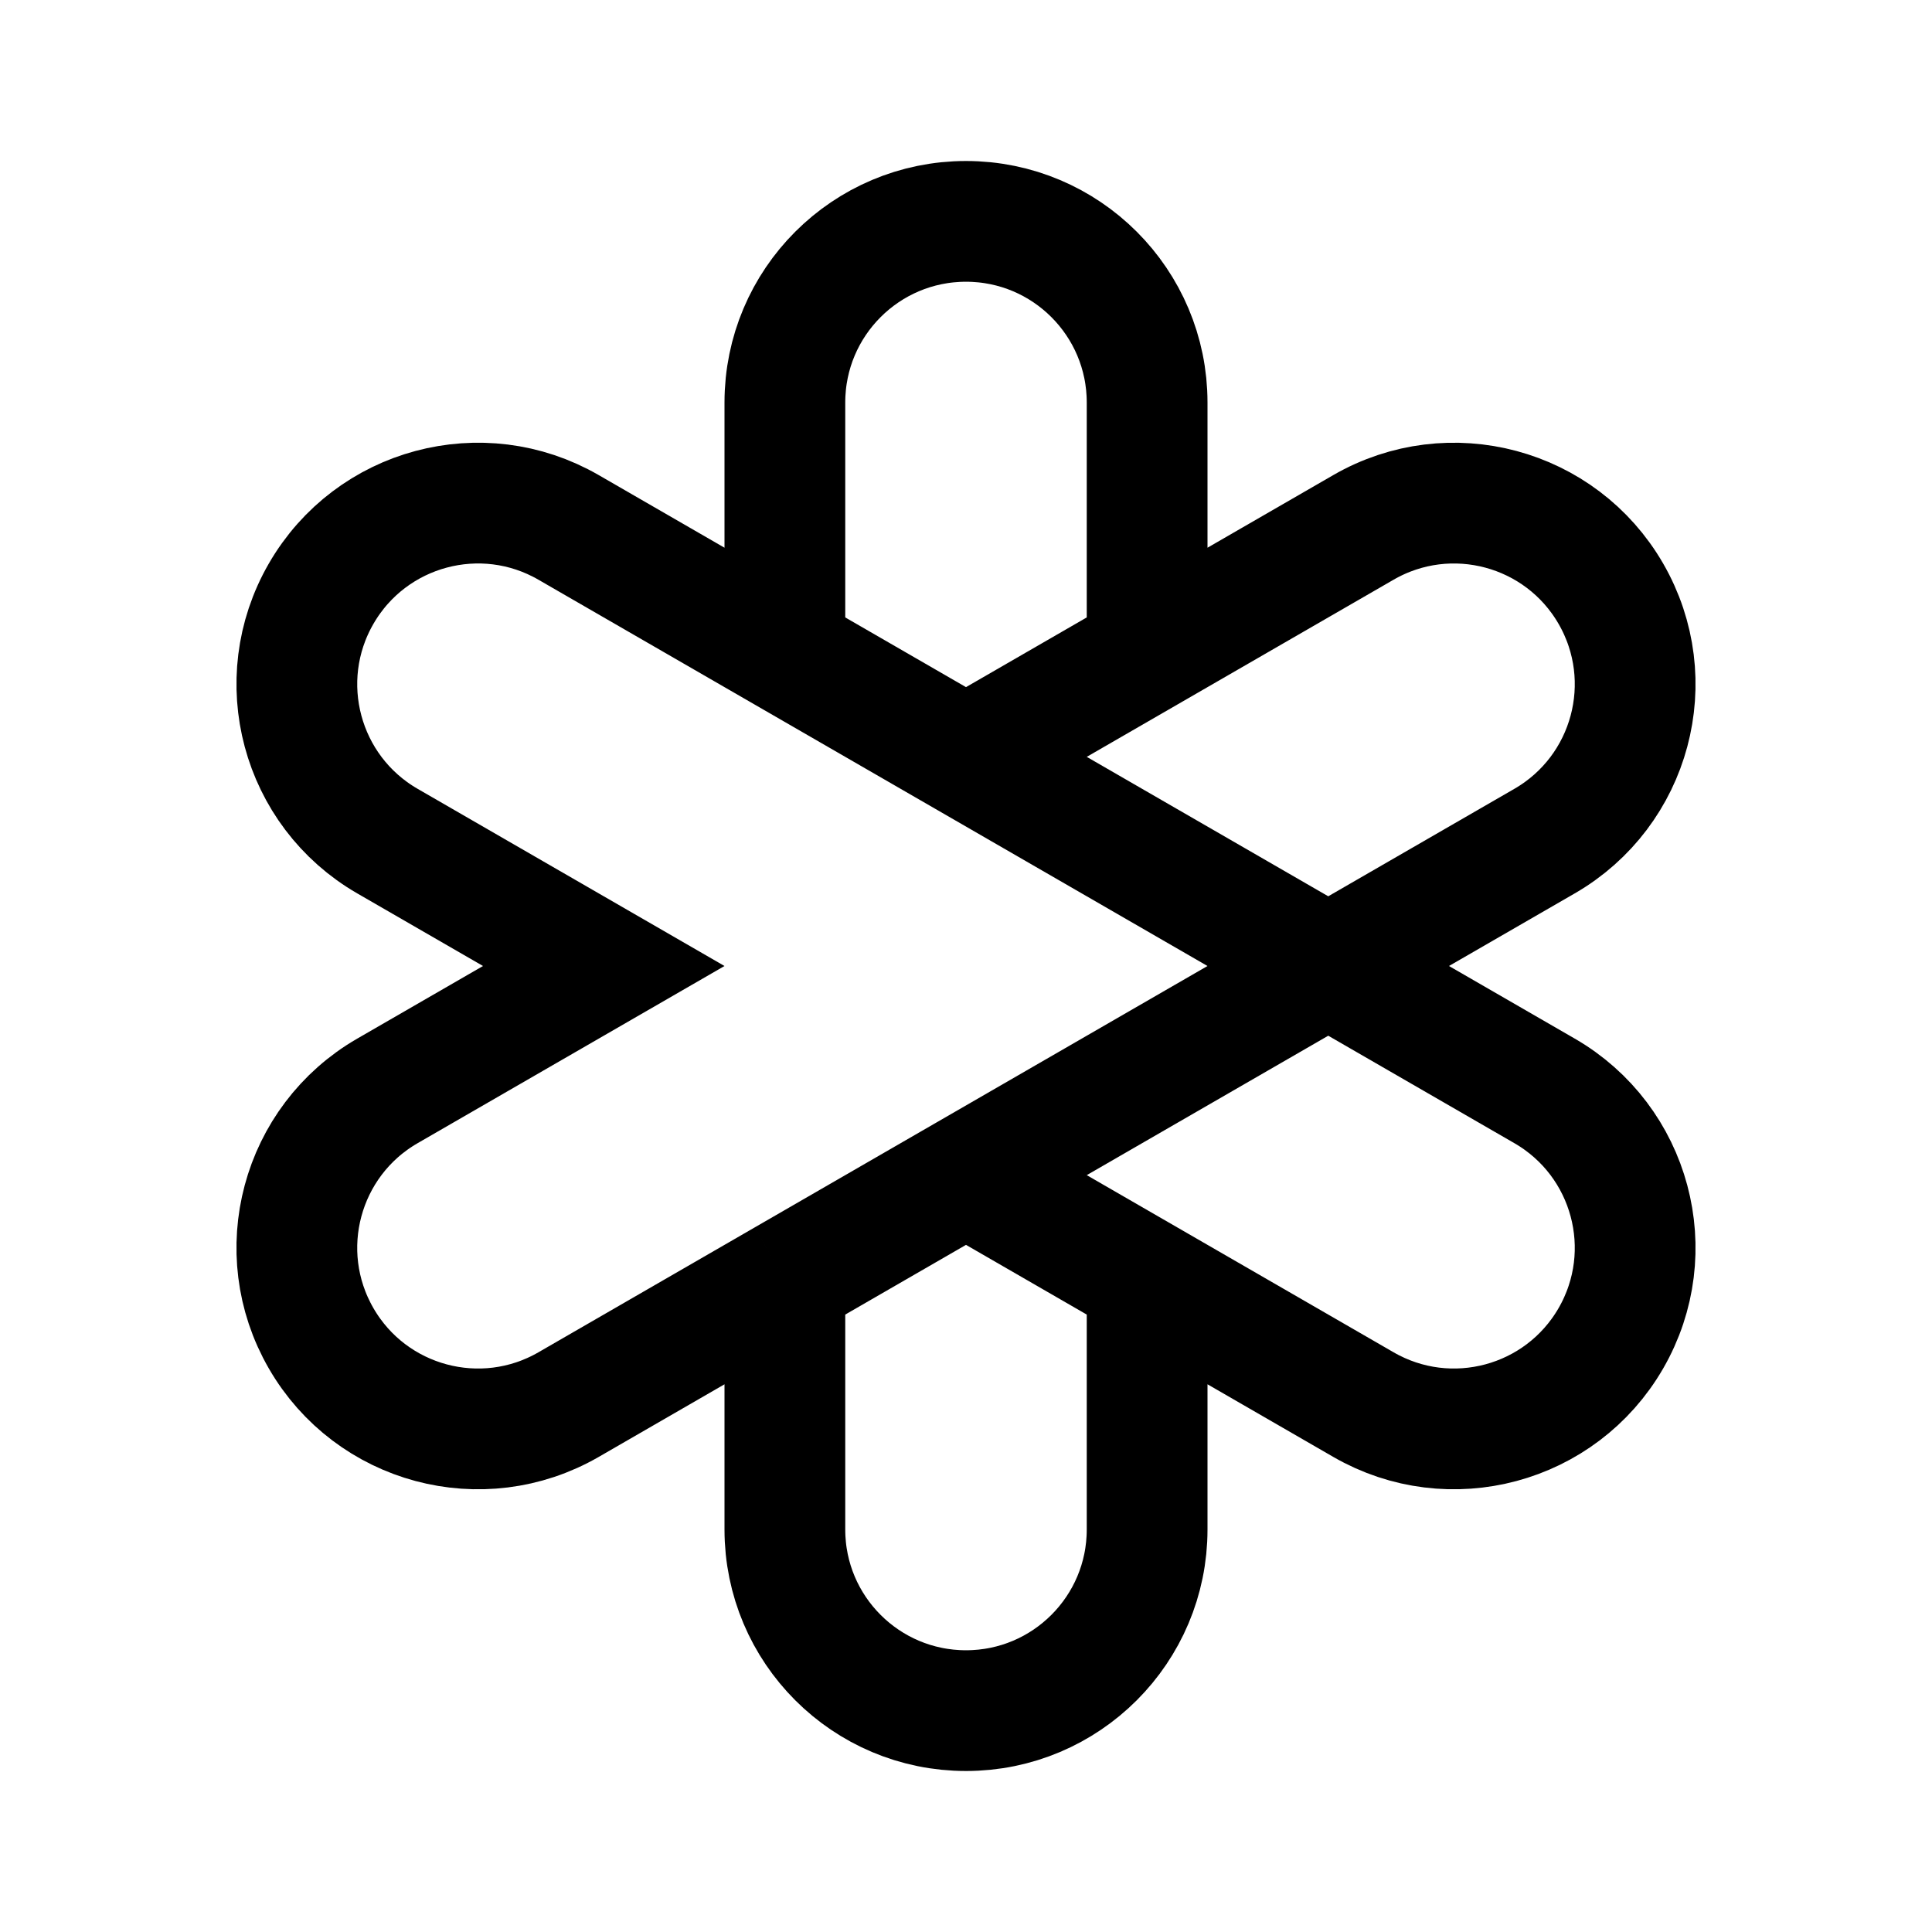
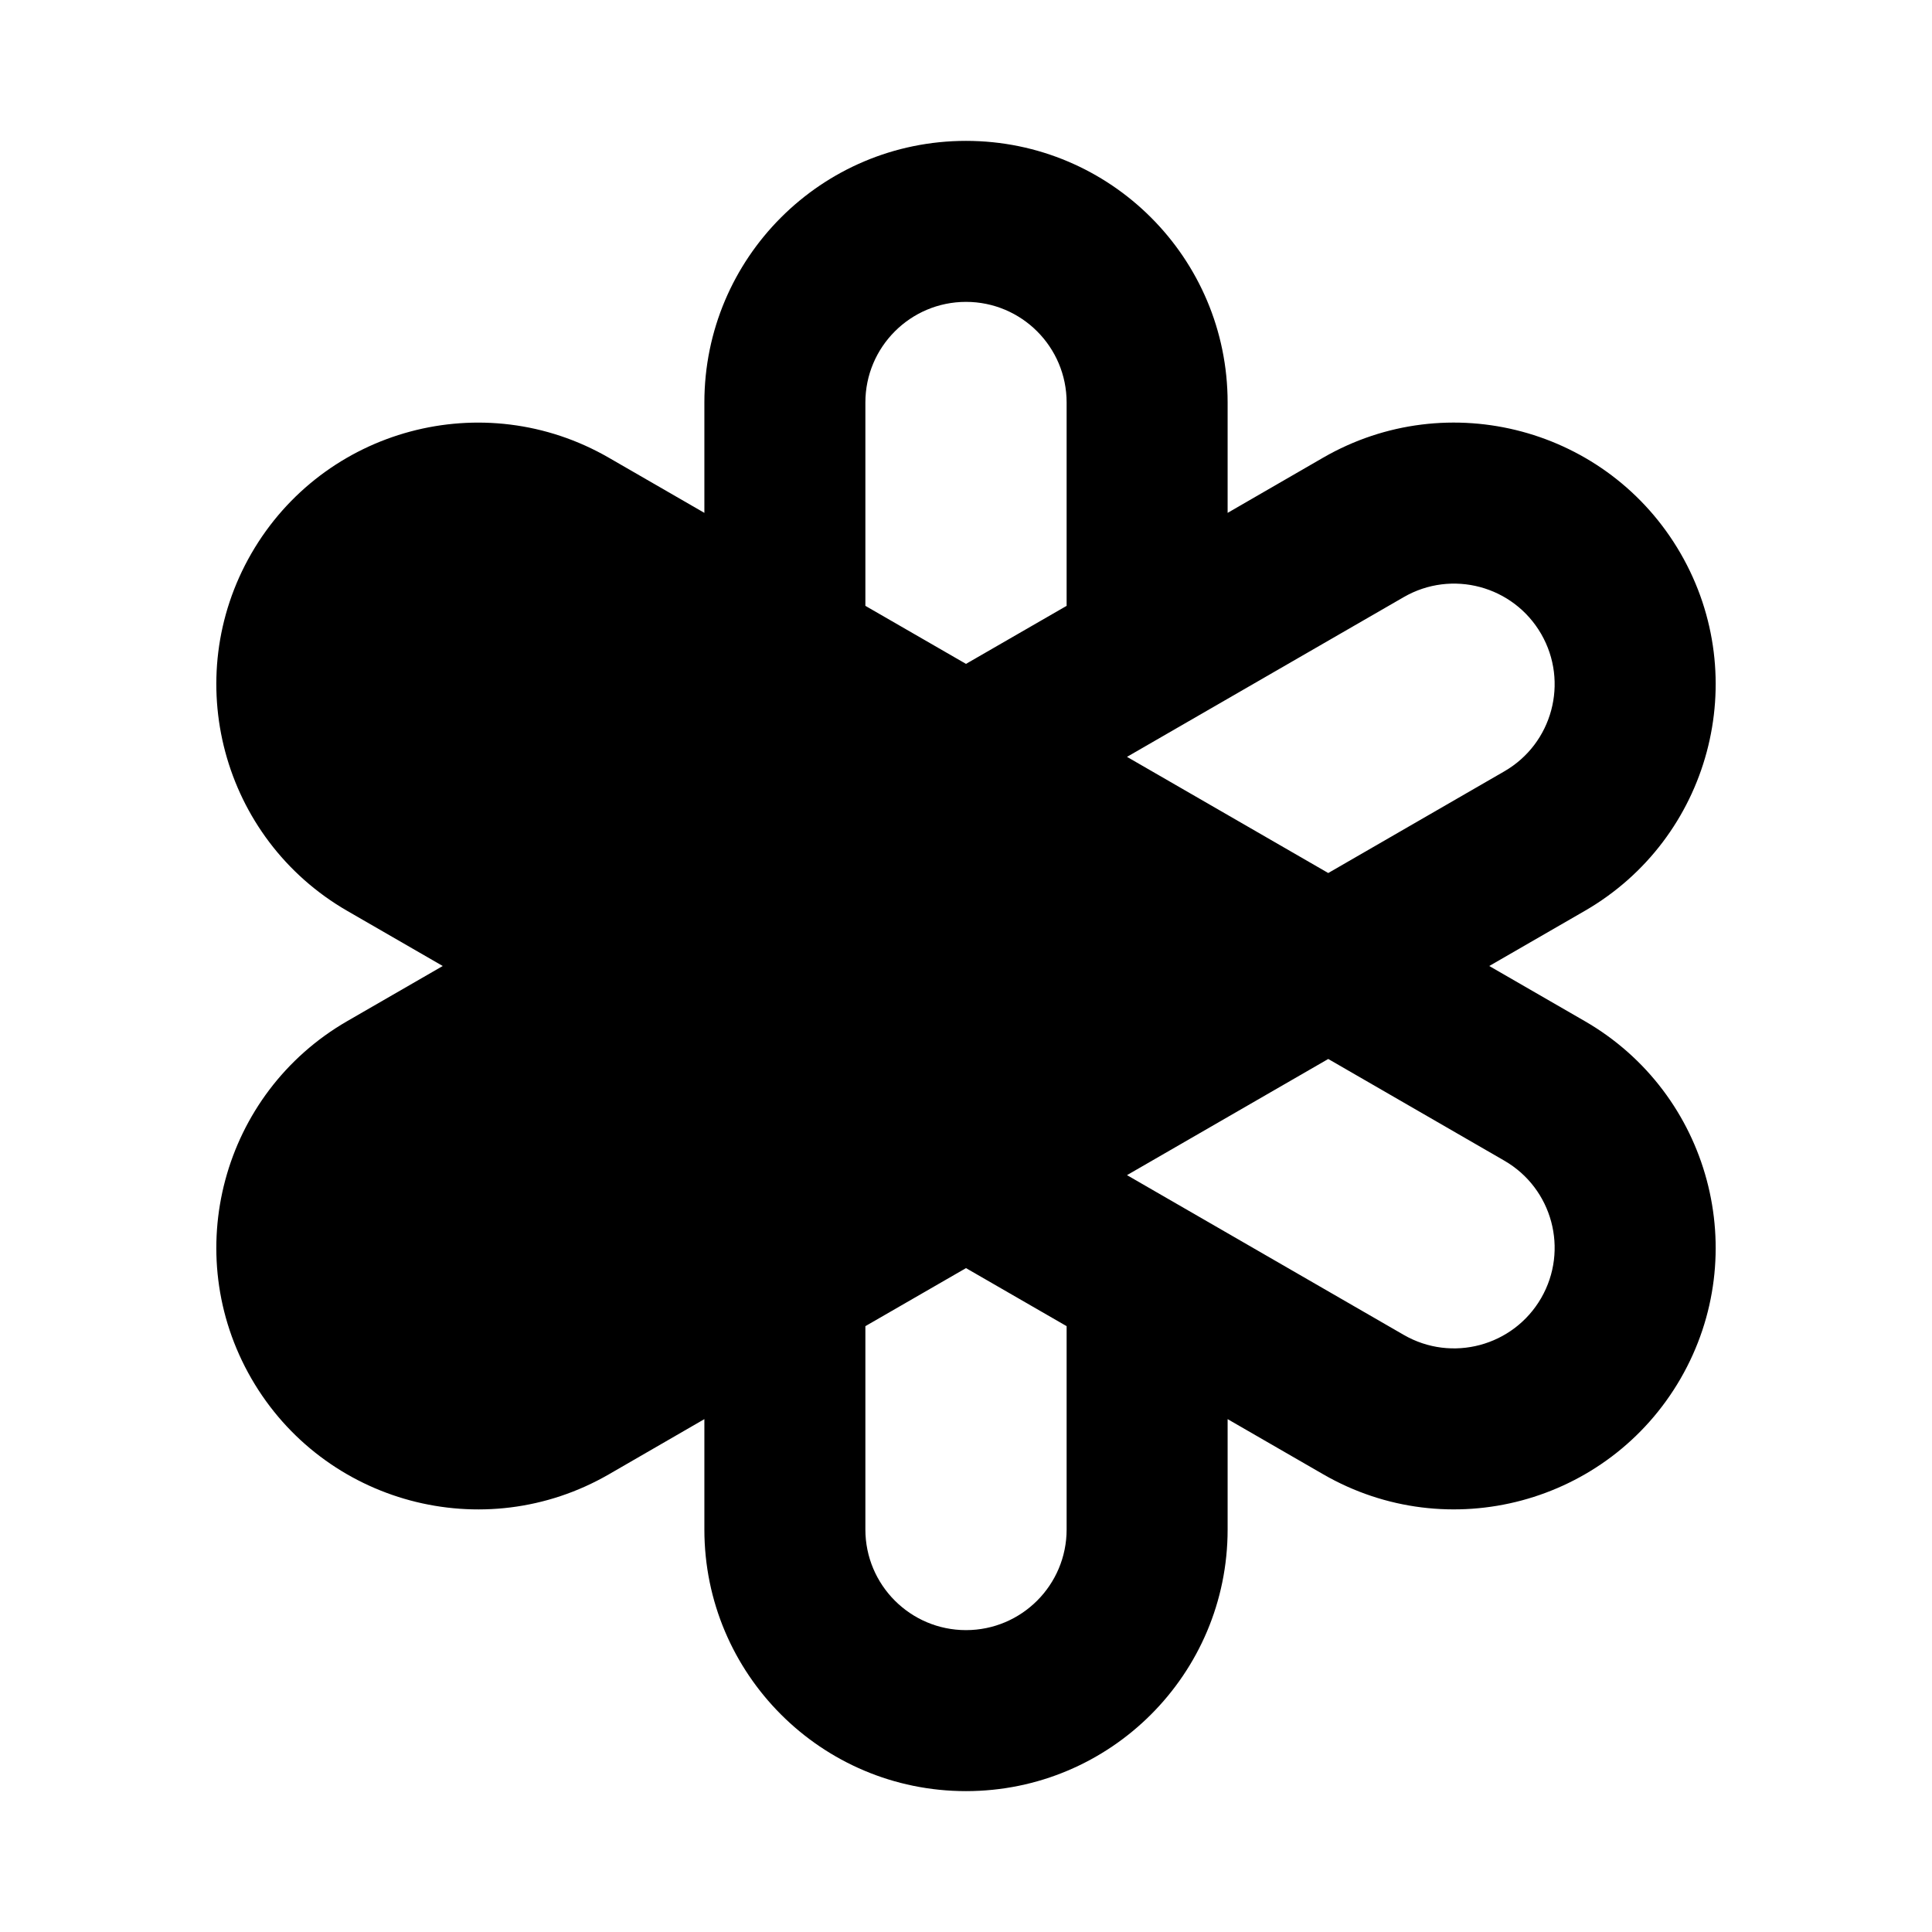
- <svg xmlns="http://www.w3.org/2000/svg" width="192" height="192" fill="none" viewBox="0 0 192 192">
-   <path stroke="#000" stroke-width="12" d="M78 64.823 56.503 52.412C47.893 47.44 36.885 50.39 31.914 59c-4.97 8.61-2.02 19.618 6.589 24.588L60 96l-21.497 12.412c-8.61 4.97-11.56 15.979-6.589 24.588 4.97 8.609 15.98 11.559 24.589 6.589L78 127.177m0-62.354V40c0-9.941 8.059-18 18-18s18 8.059 18 18v24.823m-36 0 18 10.392m0 0 18 10.393L132 96M96 75.215l18-10.392m-18 51.962 18-10.393L132 96m-36 20.785-18 10.392m18-10.392 18 10.392m-36 0V152c0 9.941 8.059 18 18 18s18-8.059 18-18v-24.823m0 0 21.497 12.411c8.61 4.971 19.618 2.021 24.589-6.588 4.97-8.609 2.021-19.618-6.589-24.588L132 96m-18-31.177 21.497-12.411c8.61-4.97 19.618-2.021 24.589 6.588 4.97 8.61 2.021 19.618-6.589 24.588L132 96" />
+ <svg xmlns="http://www.w3.org/2000/svg" width="24" height="24" viewBox="0 0 24 24" fill="none">
+   <path fill-rule="evenodd" clip-rule="evenodd" d="M12 3.75C11.31 3.75 10.75 4.31 10.75 5V7.526L12 8.247L13.25 7.526V5C13.25 4.31 12.69 3.75 12 3.75ZM15.25 6.371V5C15.25 3.205 13.795 1.75 12 1.75C10.205 1.75 8.75 3.205 8.75 5V6.371L7.563 5.686C6.008 4.788 4.021 5.321 3.123 6.875C2.226 8.429 2.758 10.417 4.313 11.315L5.5 12L4.313 12.685C2.758 13.583 2.226 15.571 3.123 17.125M15.25 6.371L16.437 5.685C17.992 4.788 19.979 5.321 20.877 6.875C21.774 8.429 21.242 10.417 19.687 11.315L18.5 12L19.687 12.685C21.242 13.583 21.774 15.571 20.877 17.125C19.979 18.679 17.992 19.212 16.437 18.314L15.25 17.629V19C15.25 20.795 13.795 22.25 12 22.25C10.205 22.25 8.75 20.795 8.75 19V17.629L7.563 18.315C6.009 19.212 4.021 18.679 3.123 17.125M10.75 16.474V19C10.75 19.69 11.31 20.25 12 20.25C12.69 20.25 13.25 19.69 13.25 19V16.474L12 15.753L10.75 16.474ZM14 14.598L17.437 16.582C18.035 16.928 18.799 16.723 19.145 16.125C19.49 15.527 19.285 14.763 18.687 14.418L16.5 13.155L14 14.598ZM16.5 10.845L18.687 9.582C19.285 9.237 19.49 8.473 19.145 7.875M16.5 10.845L14 9.402L14.75 8.969L17.437 7.418C18.035 7.072 18.799 7.277 19.145 7.875" fill="black" />
</svg>
